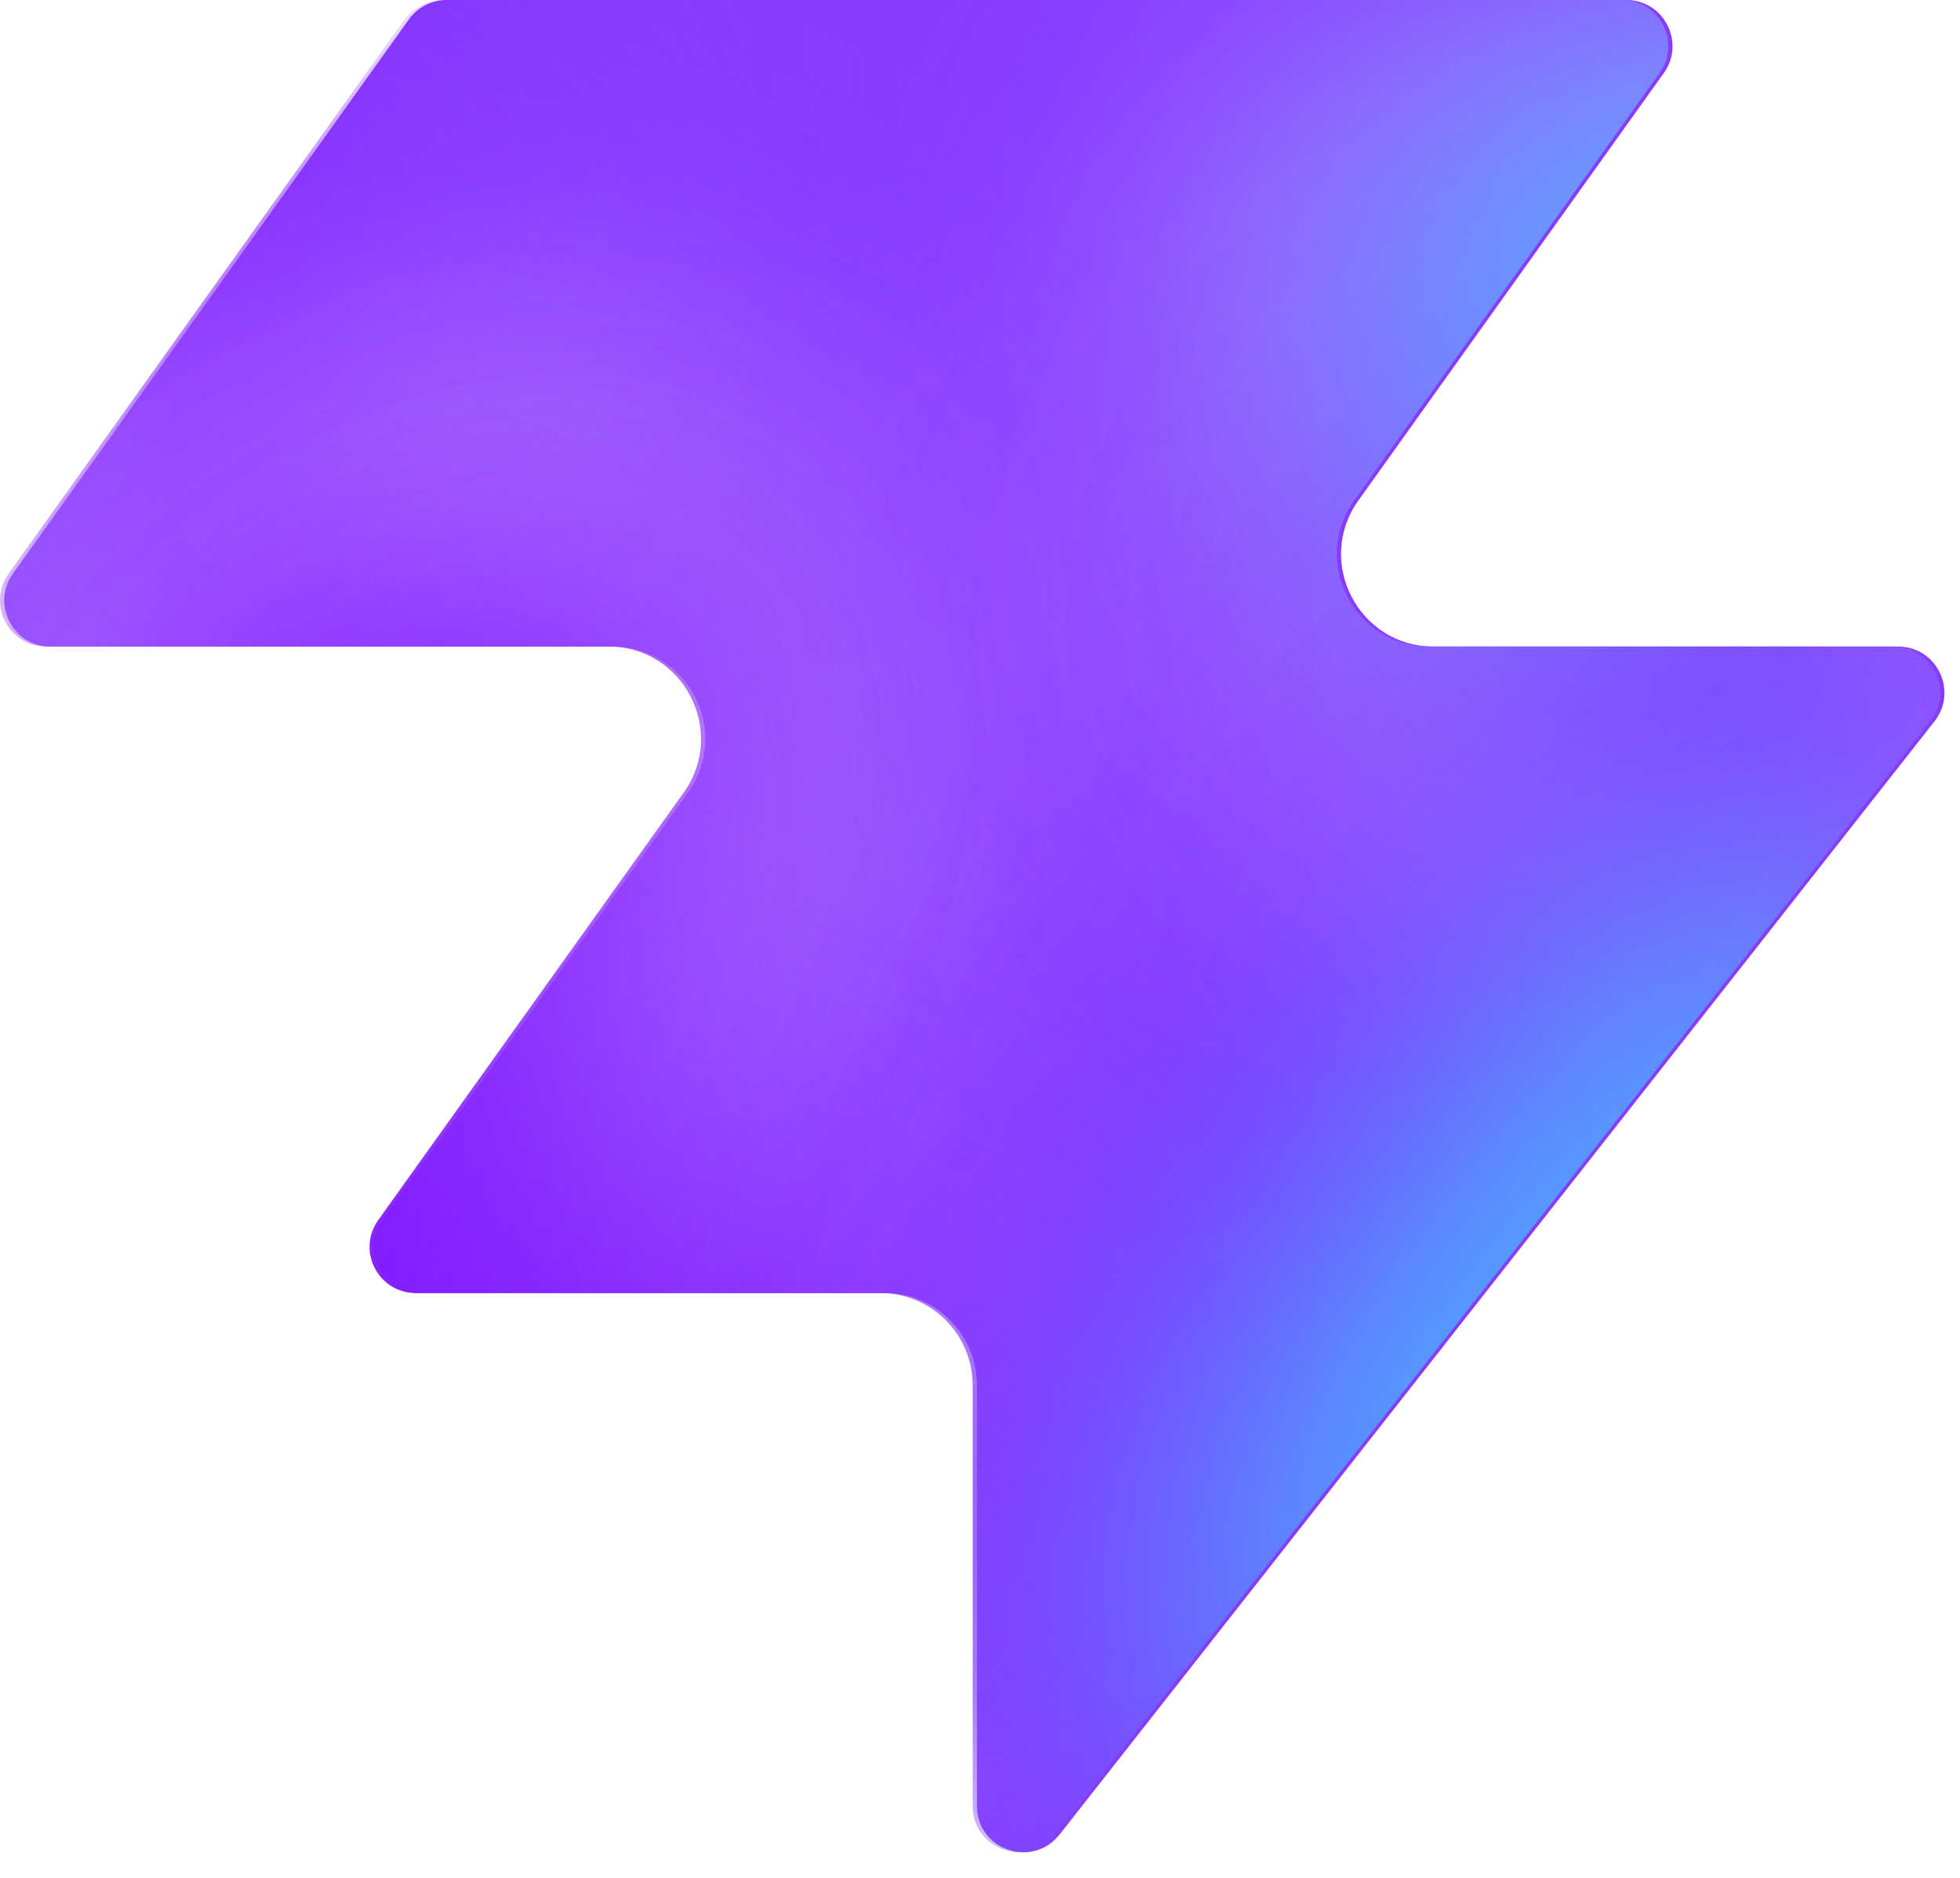
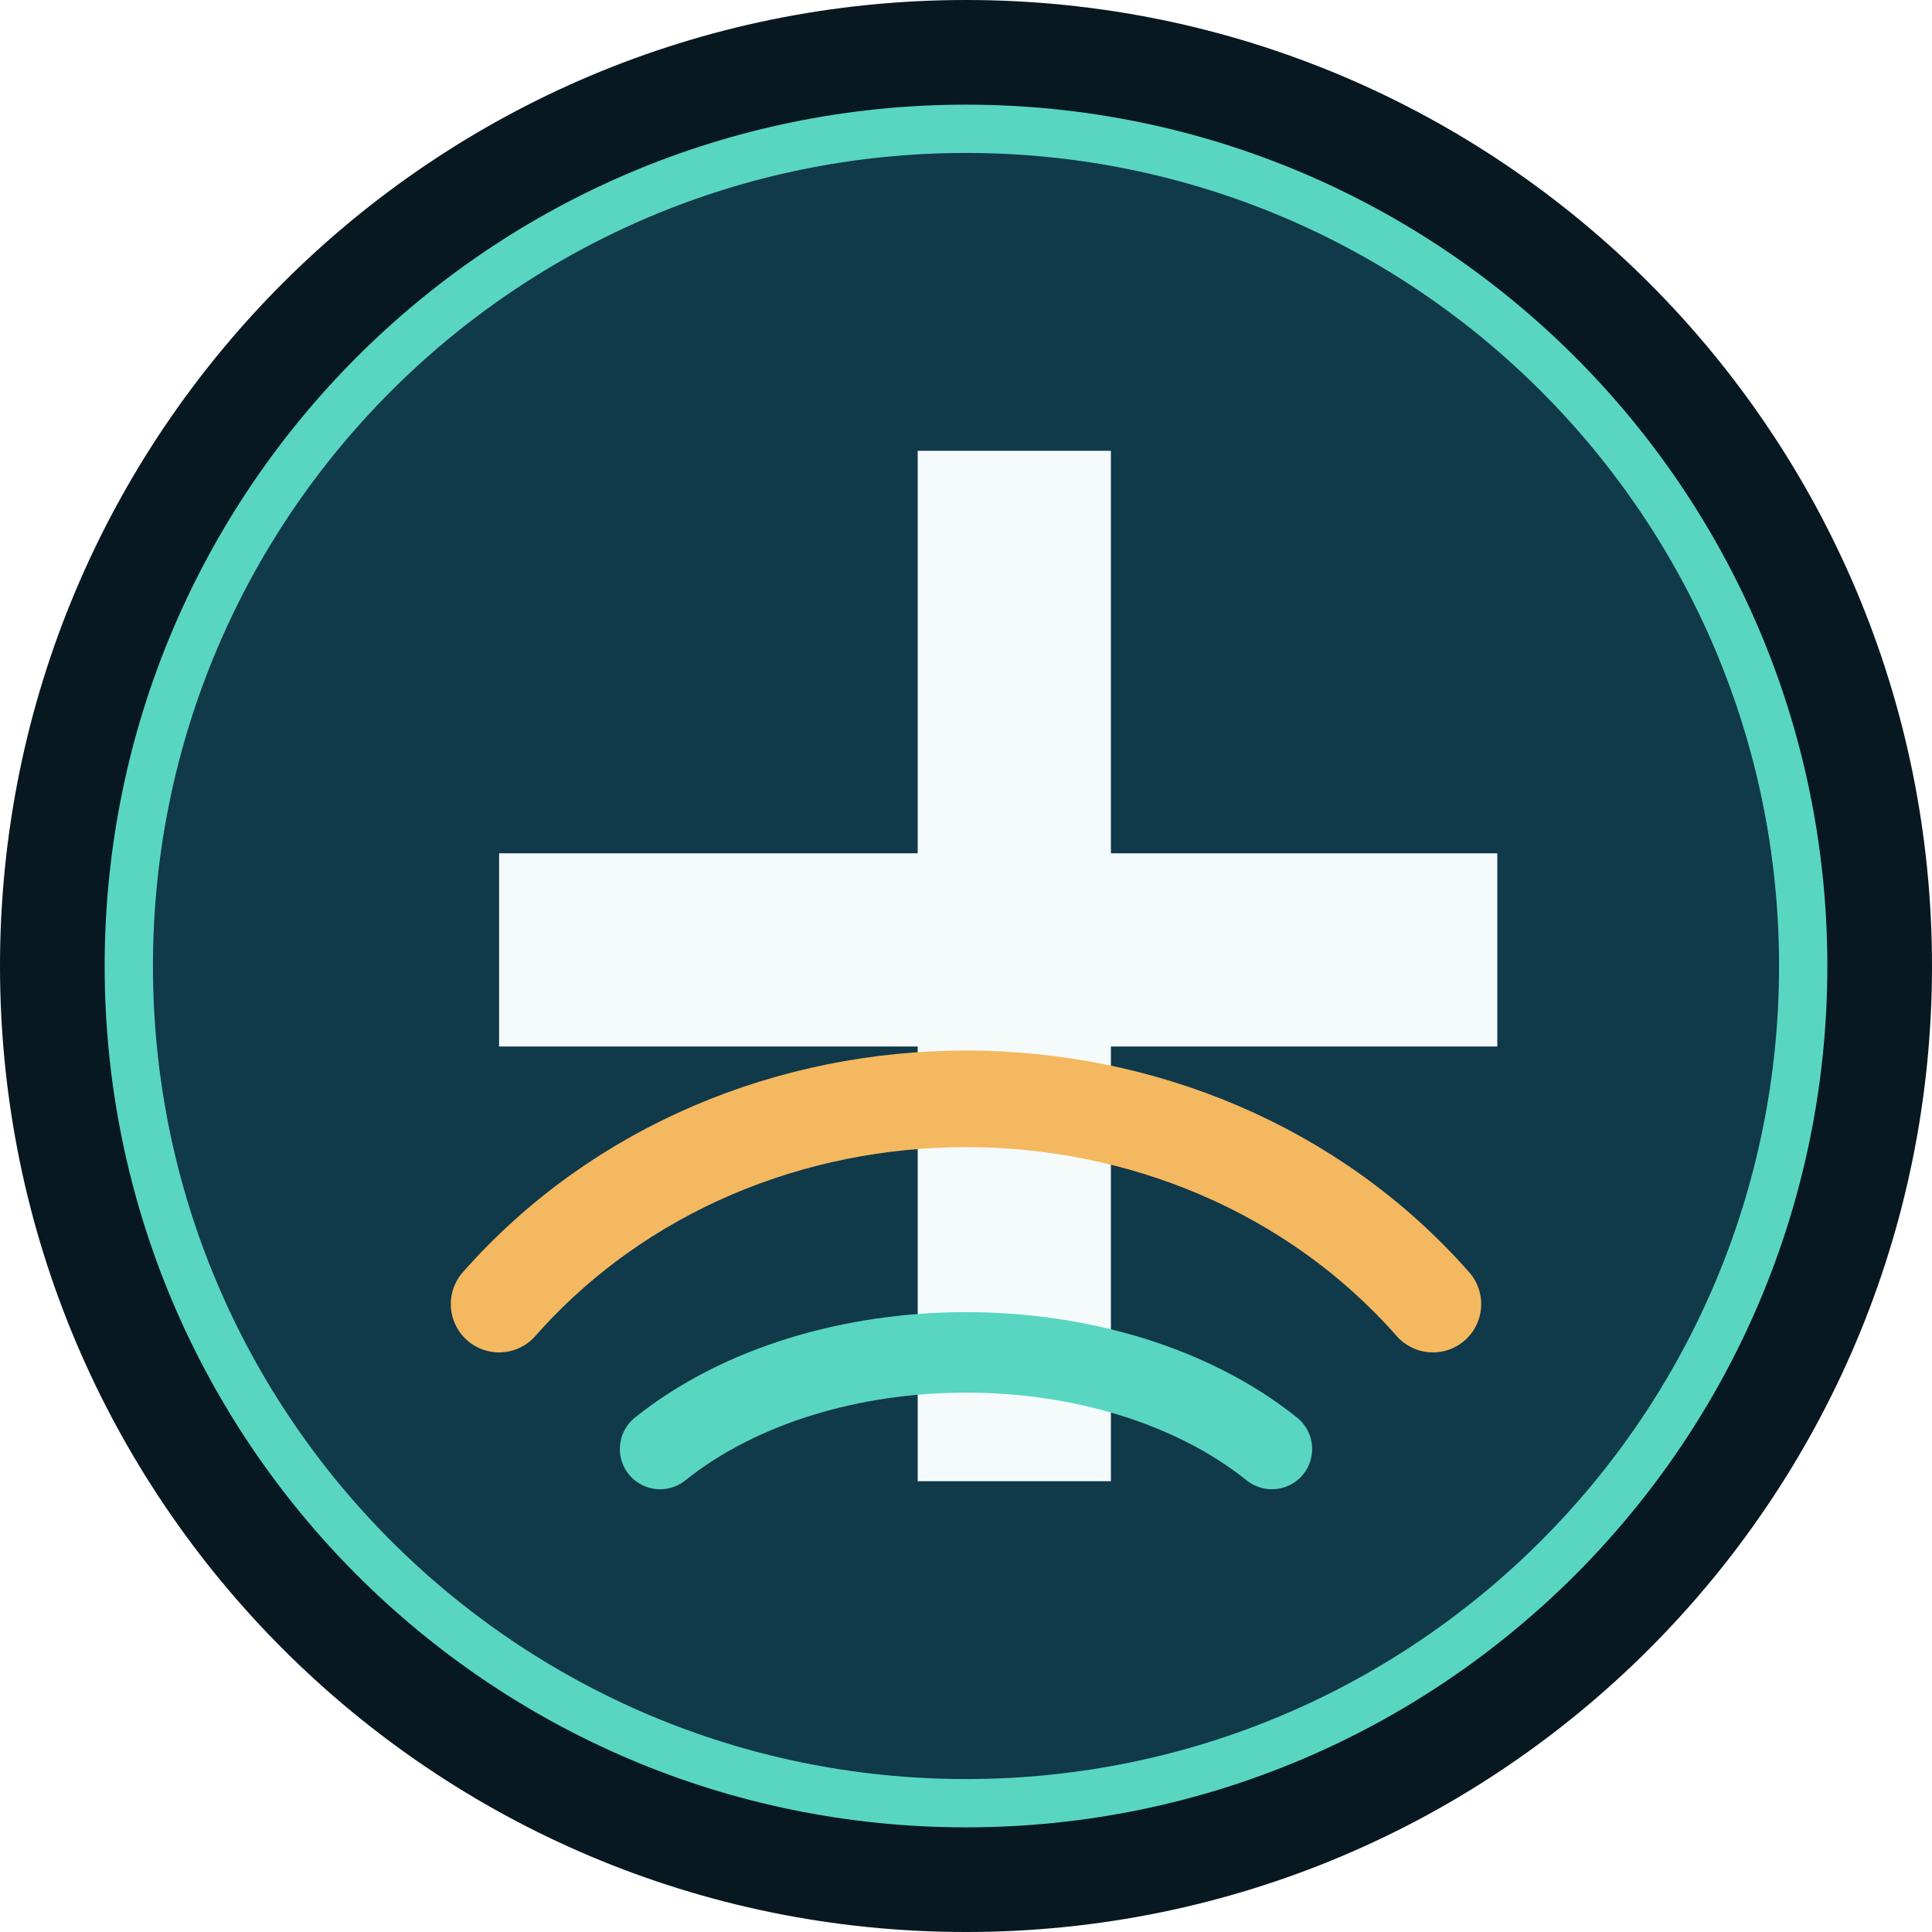
- <svg xmlns="http://www.w3.org/2000/svg" width="48" height="46" fill="none" viewBox="0 0 48 46">
-   <path fill="#863bff" d="M25.946 44.938c-.664.845-2.021.375-2.021-.698V33.937a2.26 2.26 0 0 0-2.262-2.262H10.287c-.92 0-1.456-1.04-.92-1.788l7.48-10.471c1.07-1.497 0-3.578-1.842-3.578H1.237c-.92 0-1.456-1.04-.92-1.788L10.013.474c.214-.297.556-.474.92-.474h28.894c.92 0 1.456 1.04.92 1.788l-7.48 10.471c-1.07 1.498 0 3.579 1.842 3.579h11.377c.943 0 1.473 1.088.89 1.83L25.947 44.94z" style="fill:#863bff;fill:color(display-p3 .525 .23 1);fill-opacity:1" />
-   <mask id="a" width="48" height="46" x="0" y="0" maskUnits="userSpaceOnUse" style="mask-type:alpha">
-     <path fill="#000" d="M25.842 44.938c-.664.844-2.021.375-2.021-.698V33.937a2.26 2.26 0 0 0-2.262-2.262H10.183c-.92 0-1.456-1.04-.92-1.788l7.48-10.471c1.07-1.498 0-3.579-1.842-3.579H1.133c-.92 0-1.456-1.04-.92-1.787L9.91.473c.214-.297.556-.474.92-.474h28.894c.92 0 1.456 1.04.92 1.788l-7.48 10.471c-1.07 1.498 0 3.578 1.842 3.578h11.377c.943 0 1.473 1.088.89 1.832L25.843 44.94z" style="fill:#000;fill-opacity:1" />
-   </mask>
-   <g mask="url(#a)">
-     <g filter="url(#b)">
-       <ellipse cx="5.508" cy="14.704" fill="#ede6ff" rx="5.508" ry="14.704" style="fill:#ede6ff;fill:color(display-p3 .927 .903 1);fill-opacity:1" transform="matrix(.00324 1 1 -.00324 -4.47 31.516)" />
-     </g>
-     <g filter="url(#c)">
-       <ellipse cx="10.399" cy="29.851" fill="#ede6ff" rx="10.399" ry="29.851" style="fill:#ede6ff;fill:color(display-p3 .927 .903 1);fill-opacity:1" transform="matrix(.00324 1 1 -.00324 -39.328 7.883)" />
-     </g>
-     <g filter="url(#d)">
-       <ellipse cx="5.508" cy="30.487" fill="#7e14ff" rx="5.508" ry="30.487" style="fill:#7e14ff;fill:color(display-p3 .492 .077 1);fill-opacity:1" transform="rotate(89.814 -25.913 -14.639)scale(1 -1)" />
-     </g>
-     <g filter="url(#e)">
-       <ellipse cx="5.508" cy="30.599" fill="#7e14ff" rx="5.508" ry="30.599" style="fill:#7e14ff;fill:color(display-p3 .492 .077 1);fill-opacity:1" transform="rotate(89.814 -32.644 -3.334)scale(1 -1)" />
-     </g>
-     <g filter="url(#f)">
-       <ellipse cx="5.508" cy="30.599" fill="#7e14ff" rx="5.508" ry="30.599" style="fill:#7e14ff;fill:color(display-p3 .492 .077 1);fill-opacity:1" transform="matrix(.00324 1 1 -.00324 -34.34 30.47)" />
-     </g>
-     <g filter="url(#g)">
-       <ellipse cx="14.072" cy="22.078" fill="#ede6ff" rx="14.072" ry="22.078" style="fill:#ede6ff;fill:color(display-p3 .927 .903 1);fill-opacity:1" transform="rotate(93.35 24.506 48.493)scale(-1 1)" />
-     </g>
-     <g filter="url(#h)">
-       <ellipse cx="3.47" cy="21.501" fill="#7e14ff" rx="3.47" ry="21.501" style="fill:#7e14ff;fill:color(display-p3 .492 .077 1);fill-opacity:1" transform="rotate(89.009 28.708 47.59)scale(-1 1)" />
-     </g>
-     <g filter="url(#i)">
-       <ellipse cx="3.47" cy="21.501" fill="#7e14ff" rx="3.47" ry="21.501" style="fill:#7e14ff;fill:color(display-p3 .492 .077 1);fill-opacity:1" transform="rotate(89.009 28.708 47.59)scale(-1 1)" />
-     </g>
-     <g filter="url(#j)">
-       <ellipse cx=".387" cy="8.972" fill="#7e14ff" rx="4.407" ry="29.108" style="fill:#7e14ff;fill:color(display-p3 .492 .077 1);fill-opacity:1" transform="rotate(39.51 .387 8.972)" />
-     </g>
-     <g filter="url(#k)">
-       <ellipse cx="47.523" cy="-6.092" fill="#7e14ff" rx="4.407" ry="29.108" style="fill:#7e14ff;fill:color(display-p3 .492 .077 1);fill-opacity:1" transform="rotate(37.892 47.523 -6.092)" />
-     </g>
-     <g filter="url(#l)">
-       <ellipse cx="41.412" cy="6.333" fill="#47bfff" rx="5.971" ry="9.665" style="fill:#47bfff;fill:color(display-p3 .28 .748 1);fill-opacity:1" transform="rotate(37.892 41.412 6.333)" />
-     </g>
-     <g filter="url(#m)">
-       <ellipse cx="-1.879" cy="38.332" fill="#7e14ff" rx="4.407" ry="29.108" style="fill:#7e14ff;fill:color(display-p3 .492 .077 1);fill-opacity:1" transform="rotate(37.892 -1.88 38.332)" />
-     </g>
-     <g filter="url(#n)">
-       <ellipse cx="-1.879" cy="38.332" fill="#7e14ff" rx="4.407" ry="29.108" style="fill:#7e14ff;fill:color(display-p3 .492 .077 1);fill-opacity:1" transform="rotate(37.892 -1.88 38.332)" />
-     </g>
-     <g filter="url(#o)">
-       <ellipse cx="35.651" cy="29.907" fill="#7e14ff" rx="4.407" ry="29.108" style="fill:#7e14ff;fill:color(display-p3 .492 .077 1);fill-opacity:1" transform="rotate(37.892 35.651 29.907)" />
-     </g>
-     <g filter="url(#p)">
-       <ellipse cx="38.418" cy="32.4" fill="#47bfff" rx="5.971" ry="15.297" style="fill:#47bfff;fill:color(display-p3 .28 .748 1);fill-opacity:1" transform="rotate(37.892 38.418 32.4)" />
-     </g>
-   </g>
-   <defs>
-     <filter id="b" width="60.045" height="41.654" x="-19.77" y="16.149" color-interpolation-filters="sRGB" filterUnits="userSpaceOnUse">
-       <feFlood flood-opacity="0" result="BackgroundImageFix" />
-       <feBlend in="SourceGraphic" in2="BackgroundImageFix" result="shape" />
-       <feGaussianBlur result="effect1_foregroundBlur_2002_17158" stdDeviation="7.659" />
-     </filter>
-     <filter id="c" width="90.34" height="51.437" x="-54.613" y="-7.533" color-interpolation-filters="sRGB" filterUnits="userSpaceOnUse">
-       <feFlood flood-opacity="0" result="BackgroundImageFix" />
-       <feBlend in="SourceGraphic" in2="BackgroundImageFix" result="shape" />
-       <feGaussianBlur result="effect1_foregroundBlur_2002_17158" stdDeviation="7.659" />
-     </filter>
-     <filter id="d" width="79.355" height="29.4" x="-49.64" y="2.03" color-interpolation-filters="sRGB" filterUnits="userSpaceOnUse">
-       <feFlood flood-opacity="0" result="BackgroundImageFix" />
-       <feBlend in="SourceGraphic" in2="BackgroundImageFix" result="shape" />
-       <feGaussianBlur result="effect1_foregroundBlur_2002_17158" stdDeviation="4.596" />
-     </filter>
-     <filter id="e" width="79.579" height="29.4" x="-45.045" y="20.029" color-interpolation-filters="sRGB" filterUnits="userSpaceOnUse">
-       <feFlood flood-opacity="0" result="BackgroundImageFix" />
-       <feBlend in="SourceGraphic" in2="BackgroundImageFix" result="shape" />
-       <feGaussianBlur result="effect1_foregroundBlur_2002_17158" stdDeviation="4.596" />
-     </filter>
-     <filter id="f" width="79.579" height="29.4" x="-43.513" y="21.178" color-interpolation-filters="sRGB" filterUnits="userSpaceOnUse">
-       <feFlood flood-opacity="0" result="BackgroundImageFix" />
-       <feBlend in="SourceGraphic" in2="BackgroundImageFix" result="shape" />
-       <feGaussianBlur result="effect1_foregroundBlur_2002_17158" stdDeviation="4.596" />
-     </filter>
-     <filter id="g" width="74.749" height="58.852" x="15.756" y="-17.901" color-interpolation-filters="sRGB" filterUnits="userSpaceOnUse">
-       <feFlood flood-opacity="0" result="BackgroundImageFix" />
-       <feBlend in="SourceGraphic" in2="BackgroundImageFix" result="shape" />
-       <feGaussianBlur result="effect1_foregroundBlur_2002_17158" stdDeviation="7.659" />
-     </filter>
-     <filter id="h" width="61.377" height="25.362" x="23.548" y="2.284" color-interpolation-filters="sRGB" filterUnits="userSpaceOnUse">
-       <feFlood flood-opacity="0" result="BackgroundImageFix" />
-       <feBlend in="SourceGraphic" in2="BackgroundImageFix" result="shape" />
-       <feGaussianBlur result="effect1_foregroundBlur_2002_17158" stdDeviation="4.596" />
-     </filter>
-     <filter id="i" width="61.377" height="25.362" x="23.548" y="2.284" color-interpolation-filters="sRGB" filterUnits="userSpaceOnUse">
-       <feFlood flood-opacity="0" result="BackgroundImageFix" />
-       <feBlend in="SourceGraphic" in2="BackgroundImageFix" result="shape" />
-       <feGaussianBlur result="effect1_foregroundBlur_2002_17158" stdDeviation="4.596" />
-     </filter>
-     <filter id="j" width="56.045" height="63.649" x="-27.636" y="-22.853" color-interpolation-filters="sRGB" filterUnits="userSpaceOnUse">
-       <feFlood flood-opacity="0" result="BackgroundImageFix" />
-       <feBlend in="SourceGraphic" in2="BackgroundImageFix" result="shape" />
-       <feGaussianBlur result="effect1_foregroundBlur_2002_17158" stdDeviation="4.596" />
-     </filter>
-     <filter id="k" width="54.814" height="64.646" x="20.116" y="-38.415" color-interpolation-filters="sRGB" filterUnits="userSpaceOnUse">
-       <feFlood flood-opacity="0" result="BackgroundImageFix" />
-       <feBlend in="SourceGraphic" in2="BackgroundImageFix" result="shape" />
-       <feGaussianBlur result="effect1_foregroundBlur_2002_17158" stdDeviation="4.596" />
-     </filter>
-     <filter id="l" width="33.541" height="35.313" x="24.641" y="-11.323" color-interpolation-filters="sRGB" filterUnits="userSpaceOnUse">
-       <feFlood flood-opacity="0" result="BackgroundImageFix" />
-       <feBlend in="SourceGraphic" in2="BackgroundImageFix" result="shape" />
-       <feGaussianBlur result="effect1_foregroundBlur_2002_17158" stdDeviation="4.596" />
-     </filter>
-     <filter id="m" width="54.814" height="64.646" x="-29.286" y="6.009" color-interpolation-filters="sRGB" filterUnits="userSpaceOnUse">
-       <feFlood flood-opacity="0" result="BackgroundImageFix" />
-       <feBlend in="SourceGraphic" in2="BackgroundImageFix" result="shape" />
-       <feGaussianBlur result="effect1_foregroundBlur_2002_17158" stdDeviation="4.596" />
-     </filter>
-     <filter id="n" width="54.814" height="64.646" x="-29.286" y="6.009" color-interpolation-filters="sRGB" filterUnits="userSpaceOnUse">
-       <feFlood flood-opacity="0" result="BackgroundImageFix" />
-       <feBlend in="SourceGraphic" in2="BackgroundImageFix" result="shape" />
-       <feGaussianBlur result="effect1_foregroundBlur_2002_17158" stdDeviation="4.596" />
-     </filter>
-     <filter id="o" width="54.814" height="64.646" x="8.244" y="-2.416" color-interpolation-filters="sRGB" filterUnits="userSpaceOnUse">
-       <feFlood flood-opacity="0" result="BackgroundImageFix" />
-       <feBlend in="SourceGraphic" in2="BackgroundImageFix" result="shape" />
-       <feGaussianBlur result="effect1_foregroundBlur_2002_17158" stdDeviation="4.596" />
-     </filter>
-     <filter id="p" width="39.409" height="43.623" x="18.713" y="10.588" color-interpolation-filters="sRGB" filterUnits="userSpaceOnUse">
-       <feFlood flood-opacity="0" result="BackgroundImageFix" />
-       <feBlend in="SourceGraphic" in2="BackgroundImageFix" result="shape" />
-       <feGaussianBlur result="effect1_foregroundBlur_2002_17158" stdDeviation="4.596" />
-     </filter>
-   </defs>
+ <svg xmlns="http://www.w3.org/2000/svg" width="120" height="120" viewBox="0 0 120 120" fill="none">
+   <rect width="120" height="120" rx="60" fill="#081820" />
+   <circle cx="60" cy="60" r="52" fill="#10394A" stroke="#58D6C2" stroke-width="3" />
+   <path d="M57 28h12v25h24v12H69v27H57V65H31V53h26V28Z" fill="#F5FBFB" />
+   <path d="M31 81c15-17 43-17 58 0" stroke="#F4B860" stroke-width="6" stroke-linecap="round" />
+   <path d="M41 90c10-8 28-8 38 0" stroke="#58D6C2" stroke-width="5" stroke-linecap="round" />
</svg>
